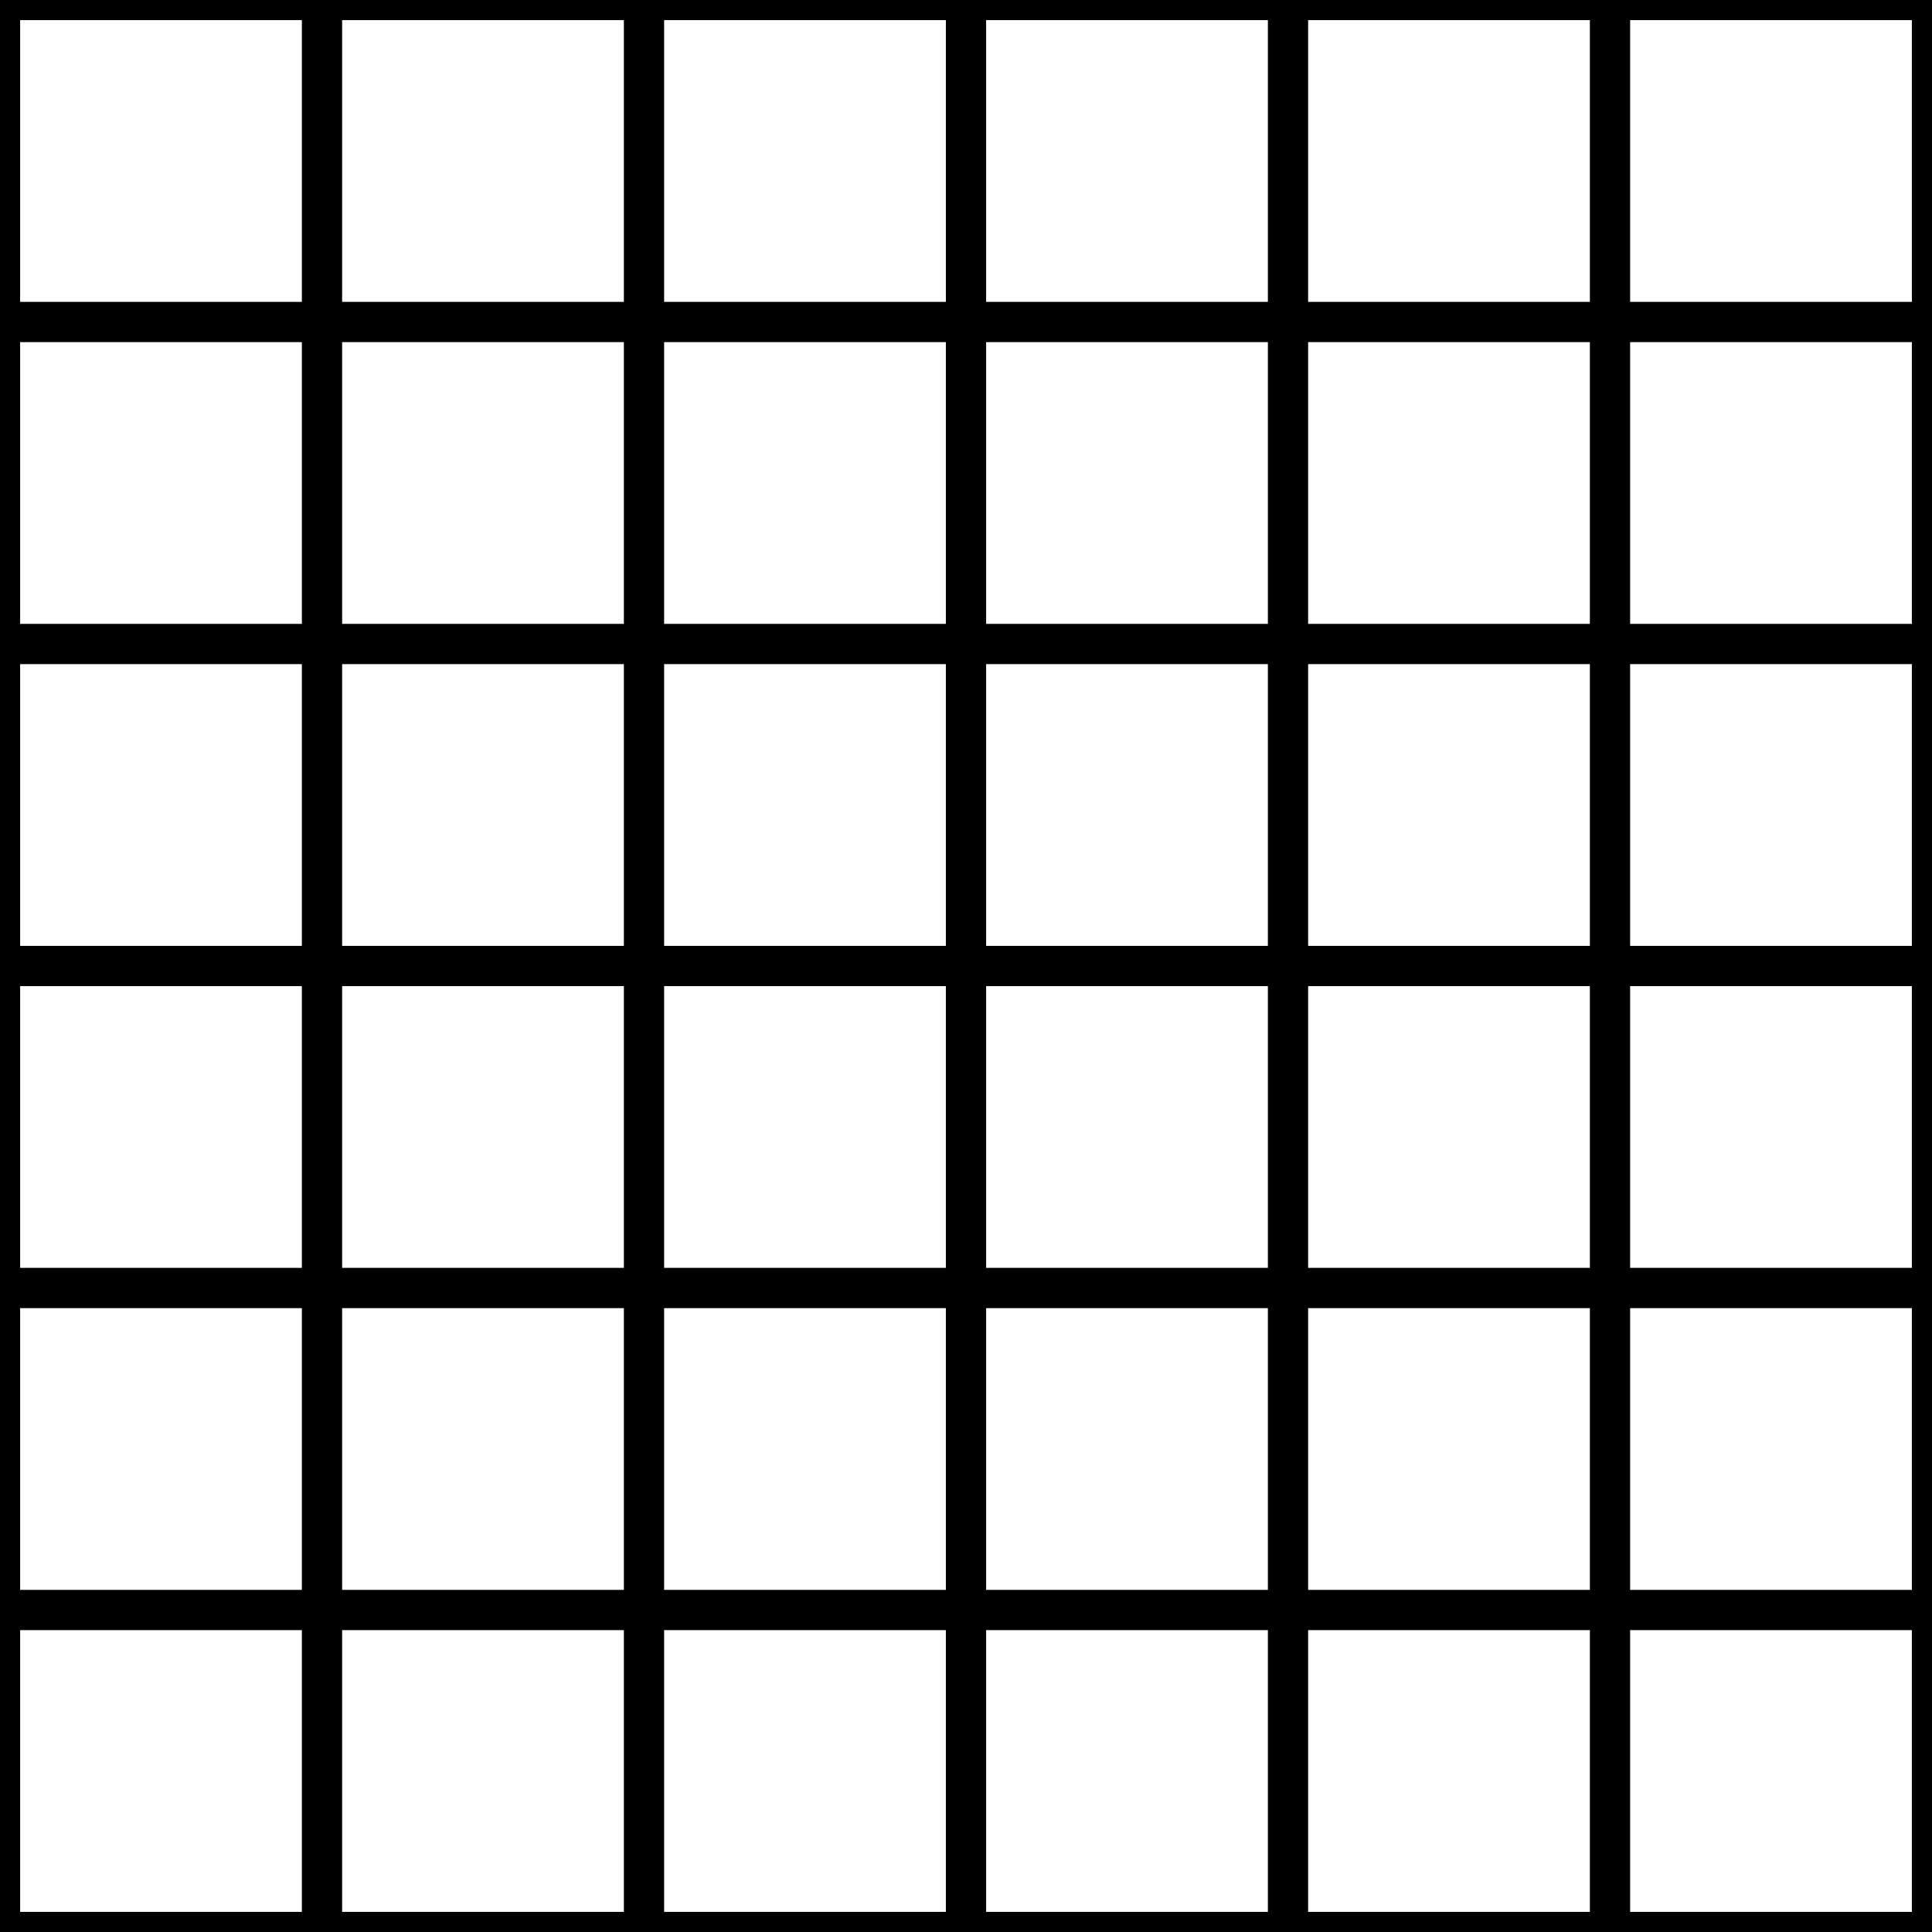
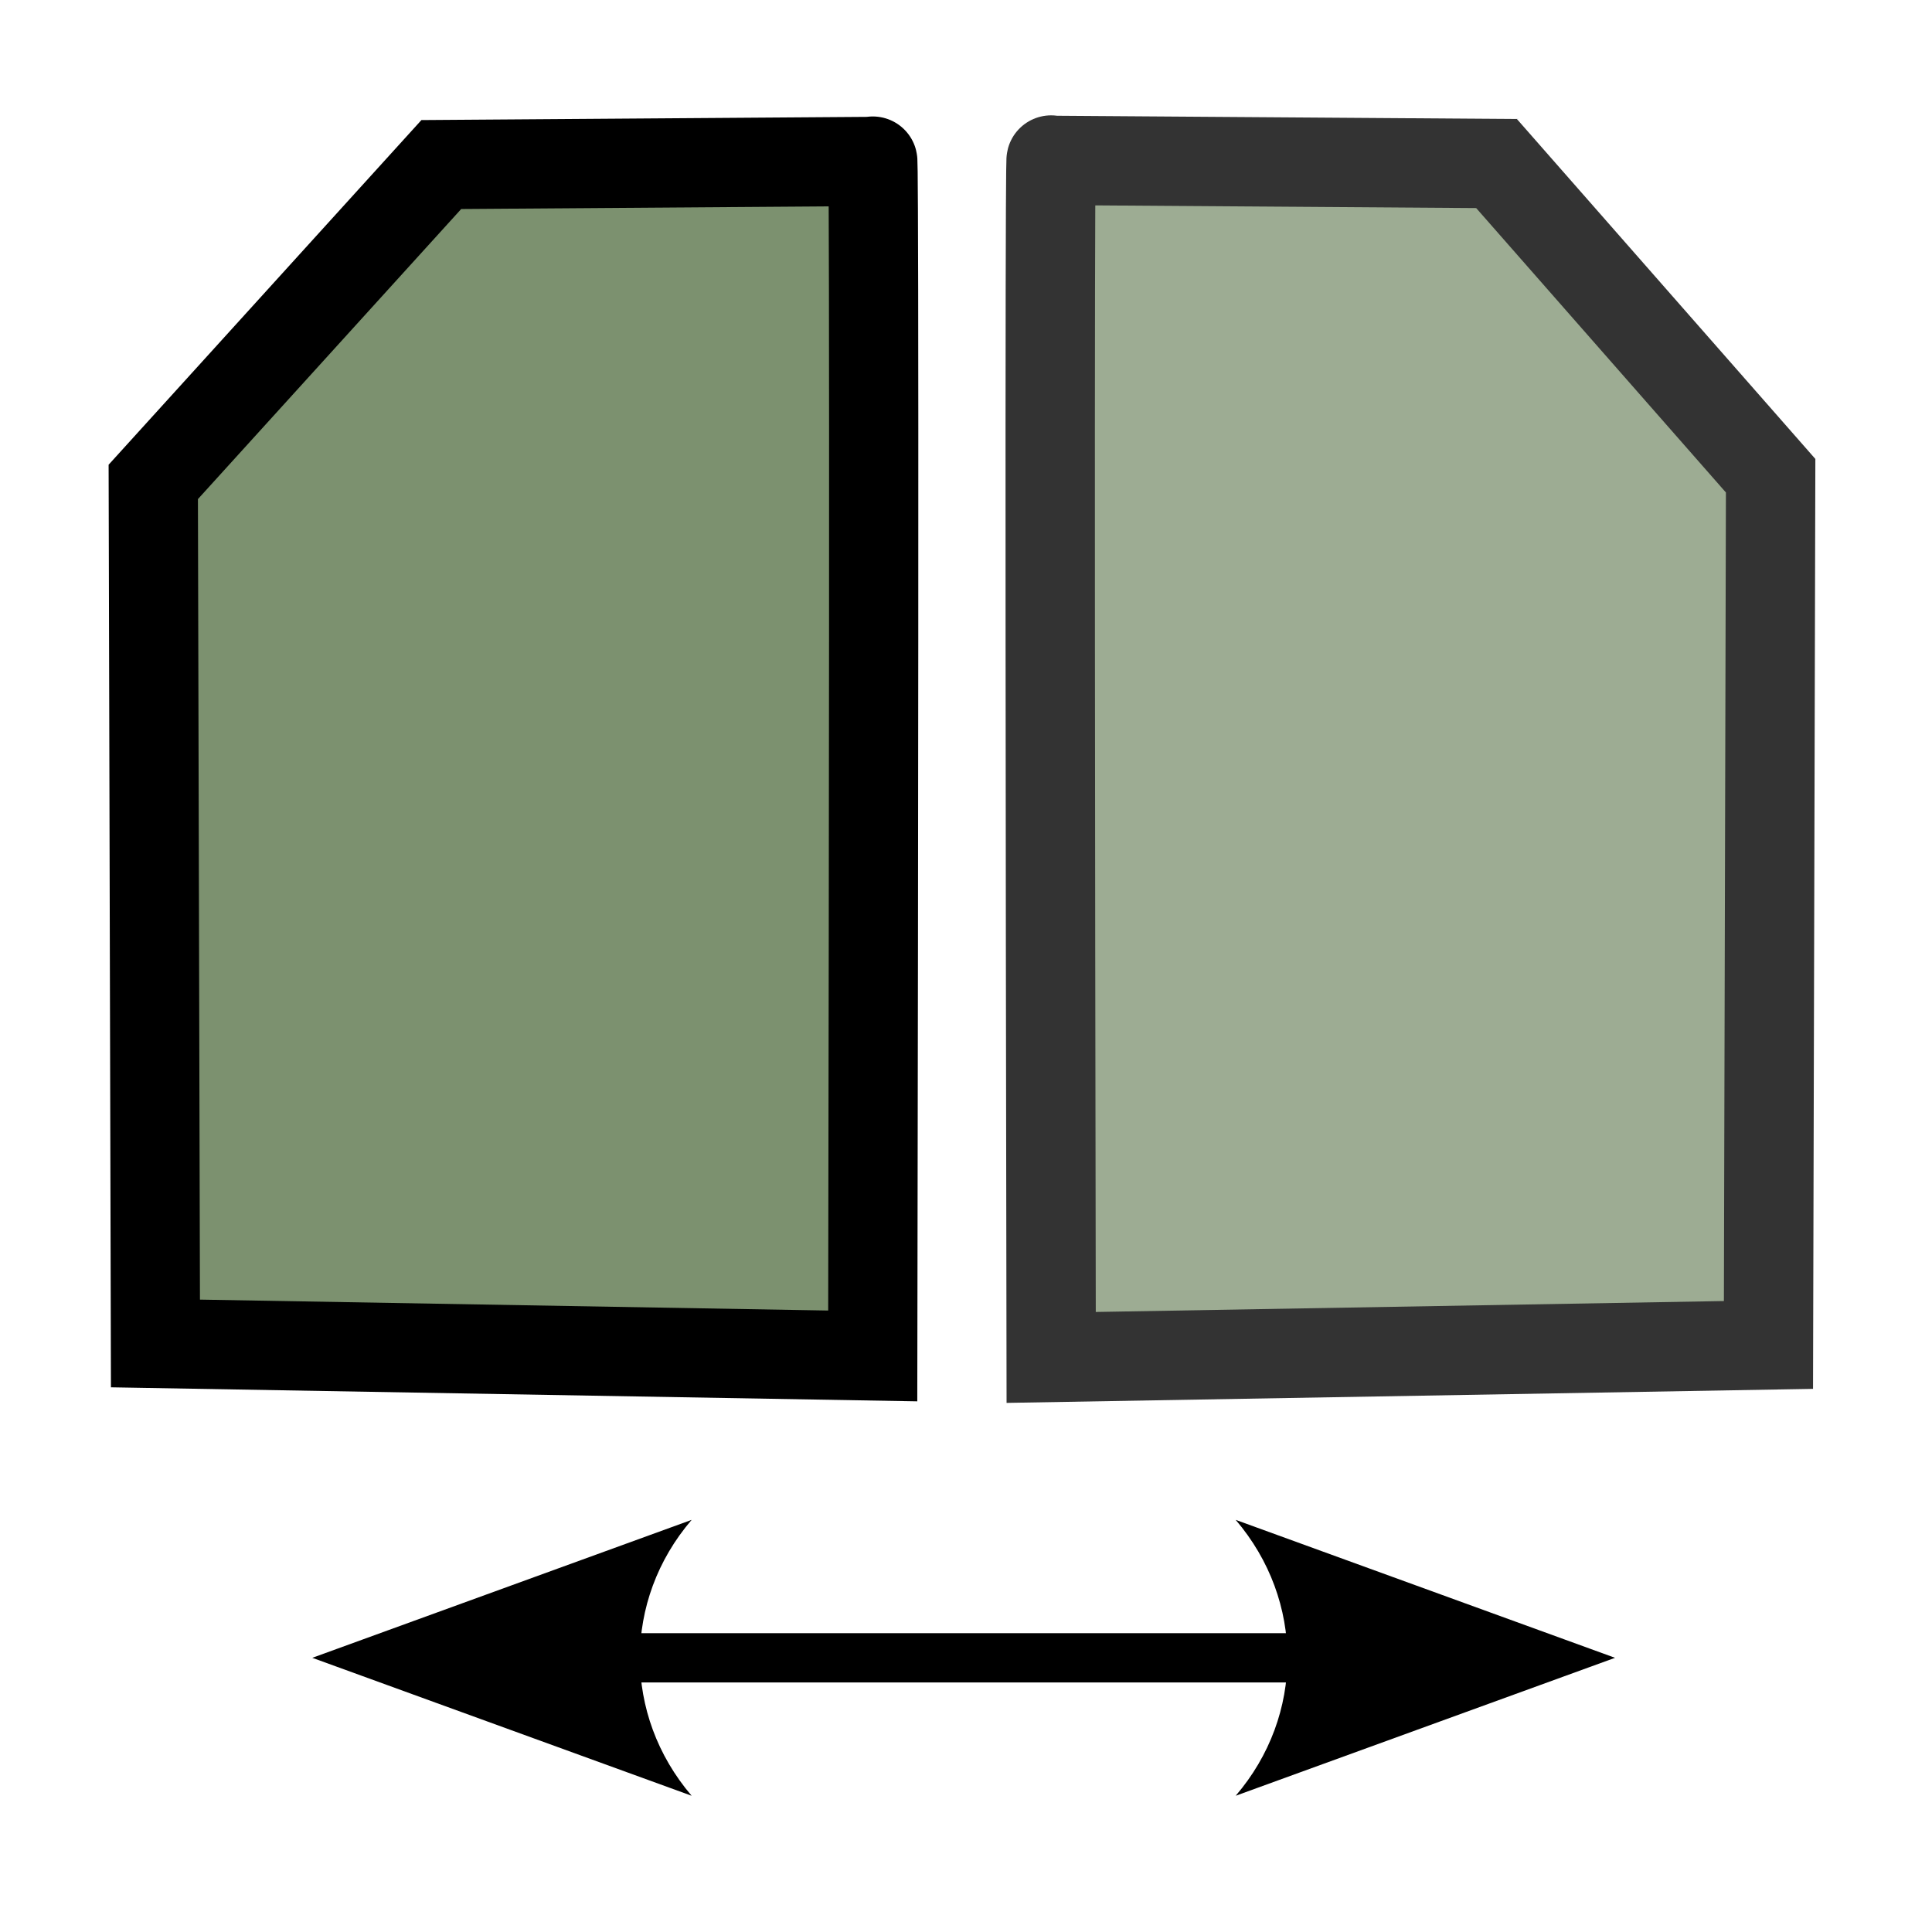
<svg xmlns="http://www.w3.org/2000/svg" viewBox="0 0 48.0 48.0" version="1.1" id="SVGRoot">
-   <defs id="defs2236" />
-   <g id="layer3" />
-   <g id="layer1">
-     <path style="fill:none;stroke:#000000;stroke-width:1px;stroke-linecap:butt;stroke-linejoin:miter;stroke-opacity:1" d="M 0,0 H 48" id="path2399" />
-     <path style="fill:none;stroke:#000000;stroke-width:1px;stroke-linecap:butt;stroke-linejoin:miter;stroke-opacity:1" d="M 0,8 H 48" id="path2401" />
-     <path style="fill:none;stroke:#000000;stroke-width:1px;stroke-linecap:butt;stroke-linejoin:miter;stroke-opacity:1" d="M 0,16 H 48" id="path2403" />
-     <path style="fill:none;stroke:#000000;stroke-width:1px;stroke-linecap:butt;stroke-linejoin:miter;stroke-opacity:1" d="m 0,24 h 48 v 0 0" id="path2405" />
-     <path style="fill:none;stroke:#000000;stroke-width:1px;stroke-linecap:butt;stroke-linejoin:miter;stroke-opacity:1" d="m 0,32 c 48,0 48,0 48,0" id="path2407" />
-     <path style="fill:none;stroke:#000000;stroke-width:1px;stroke-linecap:butt;stroke-linejoin:miter;stroke-opacity:1" d="M 0,40 H 48" id="path2409" />
-     <path style="fill:none;stroke:#000000;stroke-width:1px;stroke-linecap:butt;stroke-linejoin:miter;stroke-opacity:1" d="M 0,48 H 48" id="path2411" />
-     <path style="fill:none;stroke:#000000;stroke-width:1px;stroke-linecap:butt;stroke-linejoin:miter;stroke-opacity:1" d="M 0,0 V 48" id="path2413" />
-     <path style="fill:none;stroke:#000000;stroke-width:1px;stroke-linecap:butt;stroke-linejoin:miter;stroke-opacity:1" d="M 8,0 V 48" id="path2415" />
-     <path style="fill:none;stroke:#000000;stroke-width:1px;stroke-linecap:butt;stroke-linejoin:miter;stroke-opacity:1" d="M 16,0 V 48" id="path2417" />
-     <path style="fill:none;stroke:#000000;stroke-width:1px;stroke-linecap:butt;stroke-linejoin:miter;stroke-opacity:1" d="M 24,0 V 48" id="path2419" />
-     <path style="fill:none;stroke:#000000;stroke-width:1px;stroke-linecap:butt;stroke-linejoin:miter;stroke-opacity:1" d="M 32,0 V 48" id="path2421" />
-     <path style="fill:none;stroke:#000000;stroke-width:1px;stroke-linecap:butt;stroke-linejoin:miter;stroke-opacity:1" d="M 40,0 V 48" id="path2423" />
-     <path style="fill:none;stroke:#000000;stroke-width:1px;stroke-linecap:butt;stroke-linejoin:miter;stroke-opacity:1" d="M 48,0 V 48" id="path2425" />
+   <defs id="defs2236">
+     <marker style="overflow:visible" id="marker4" refX="0" refY="0" orient="auto-start-reverse" markerWidth="1" markerHeight="1" viewBox="0 0 1 1" preserveAspectRatio="xMidYMid">
+       <path transform="scale(0.7)" d="M -2,-4 9,0 -2,4 c 2,-2.33 2,-5.66 0,-8 z" style="fill:context-stroke;fill-rule:evenodd;stroke:none" id="path4" />
+     </marker>
+     <marker style="overflow:visible" id="ConcaveTriangle" refX="0" refY="0" orient="auto-start-reverse" markerWidth="1" markerHeight="1" viewBox="0 0 1 1" preserveAspectRatio="xMidYMid">
+       <path transform="scale(0.7)" d="M -2,-4 9,0 -2,4 c 2,-2.33 2,-5.66 0,-8 z" style="fill:context-stroke;fill-rule:evenodd;stroke:none" id="path7" />
+     </marker>
+   </defs>
+   <g id="layer3">
+     <path style="display:inline;fill:#7c916f;stroke:#000000;stroke-width:2.217;stroke-dasharray:none" d="m 21.683,33.688 c 0.054,-31.072 0,-29.677 0,-29.677 l -10.719,0.077 -7.156,7.885 0.054,21.405 z" id="path1" />
+     <path style="display:inline;fill:#9dac93;stroke:#333333;stroke-width:2.22;stroke-dasharray:none;stroke-dashoffset:0" d="m 26.116,33.725 c -0.054,-31.138 0,-29.74 0,-29.74 l 11.065,0.078 6.81,7.756 -0.054,21.596 z" id="path1-2" />
+     <path style="display:inline;fill:none;stroke:#000000;stroke-width:1.224;stroke-dasharray:none;stroke-dashoffset:0;marker-start:url(#marker4);marker-end:url(#ConcaveTriangle)" d="M 15.47,41.188 H 32.414" id="path2" />
  </g>
</svg>
